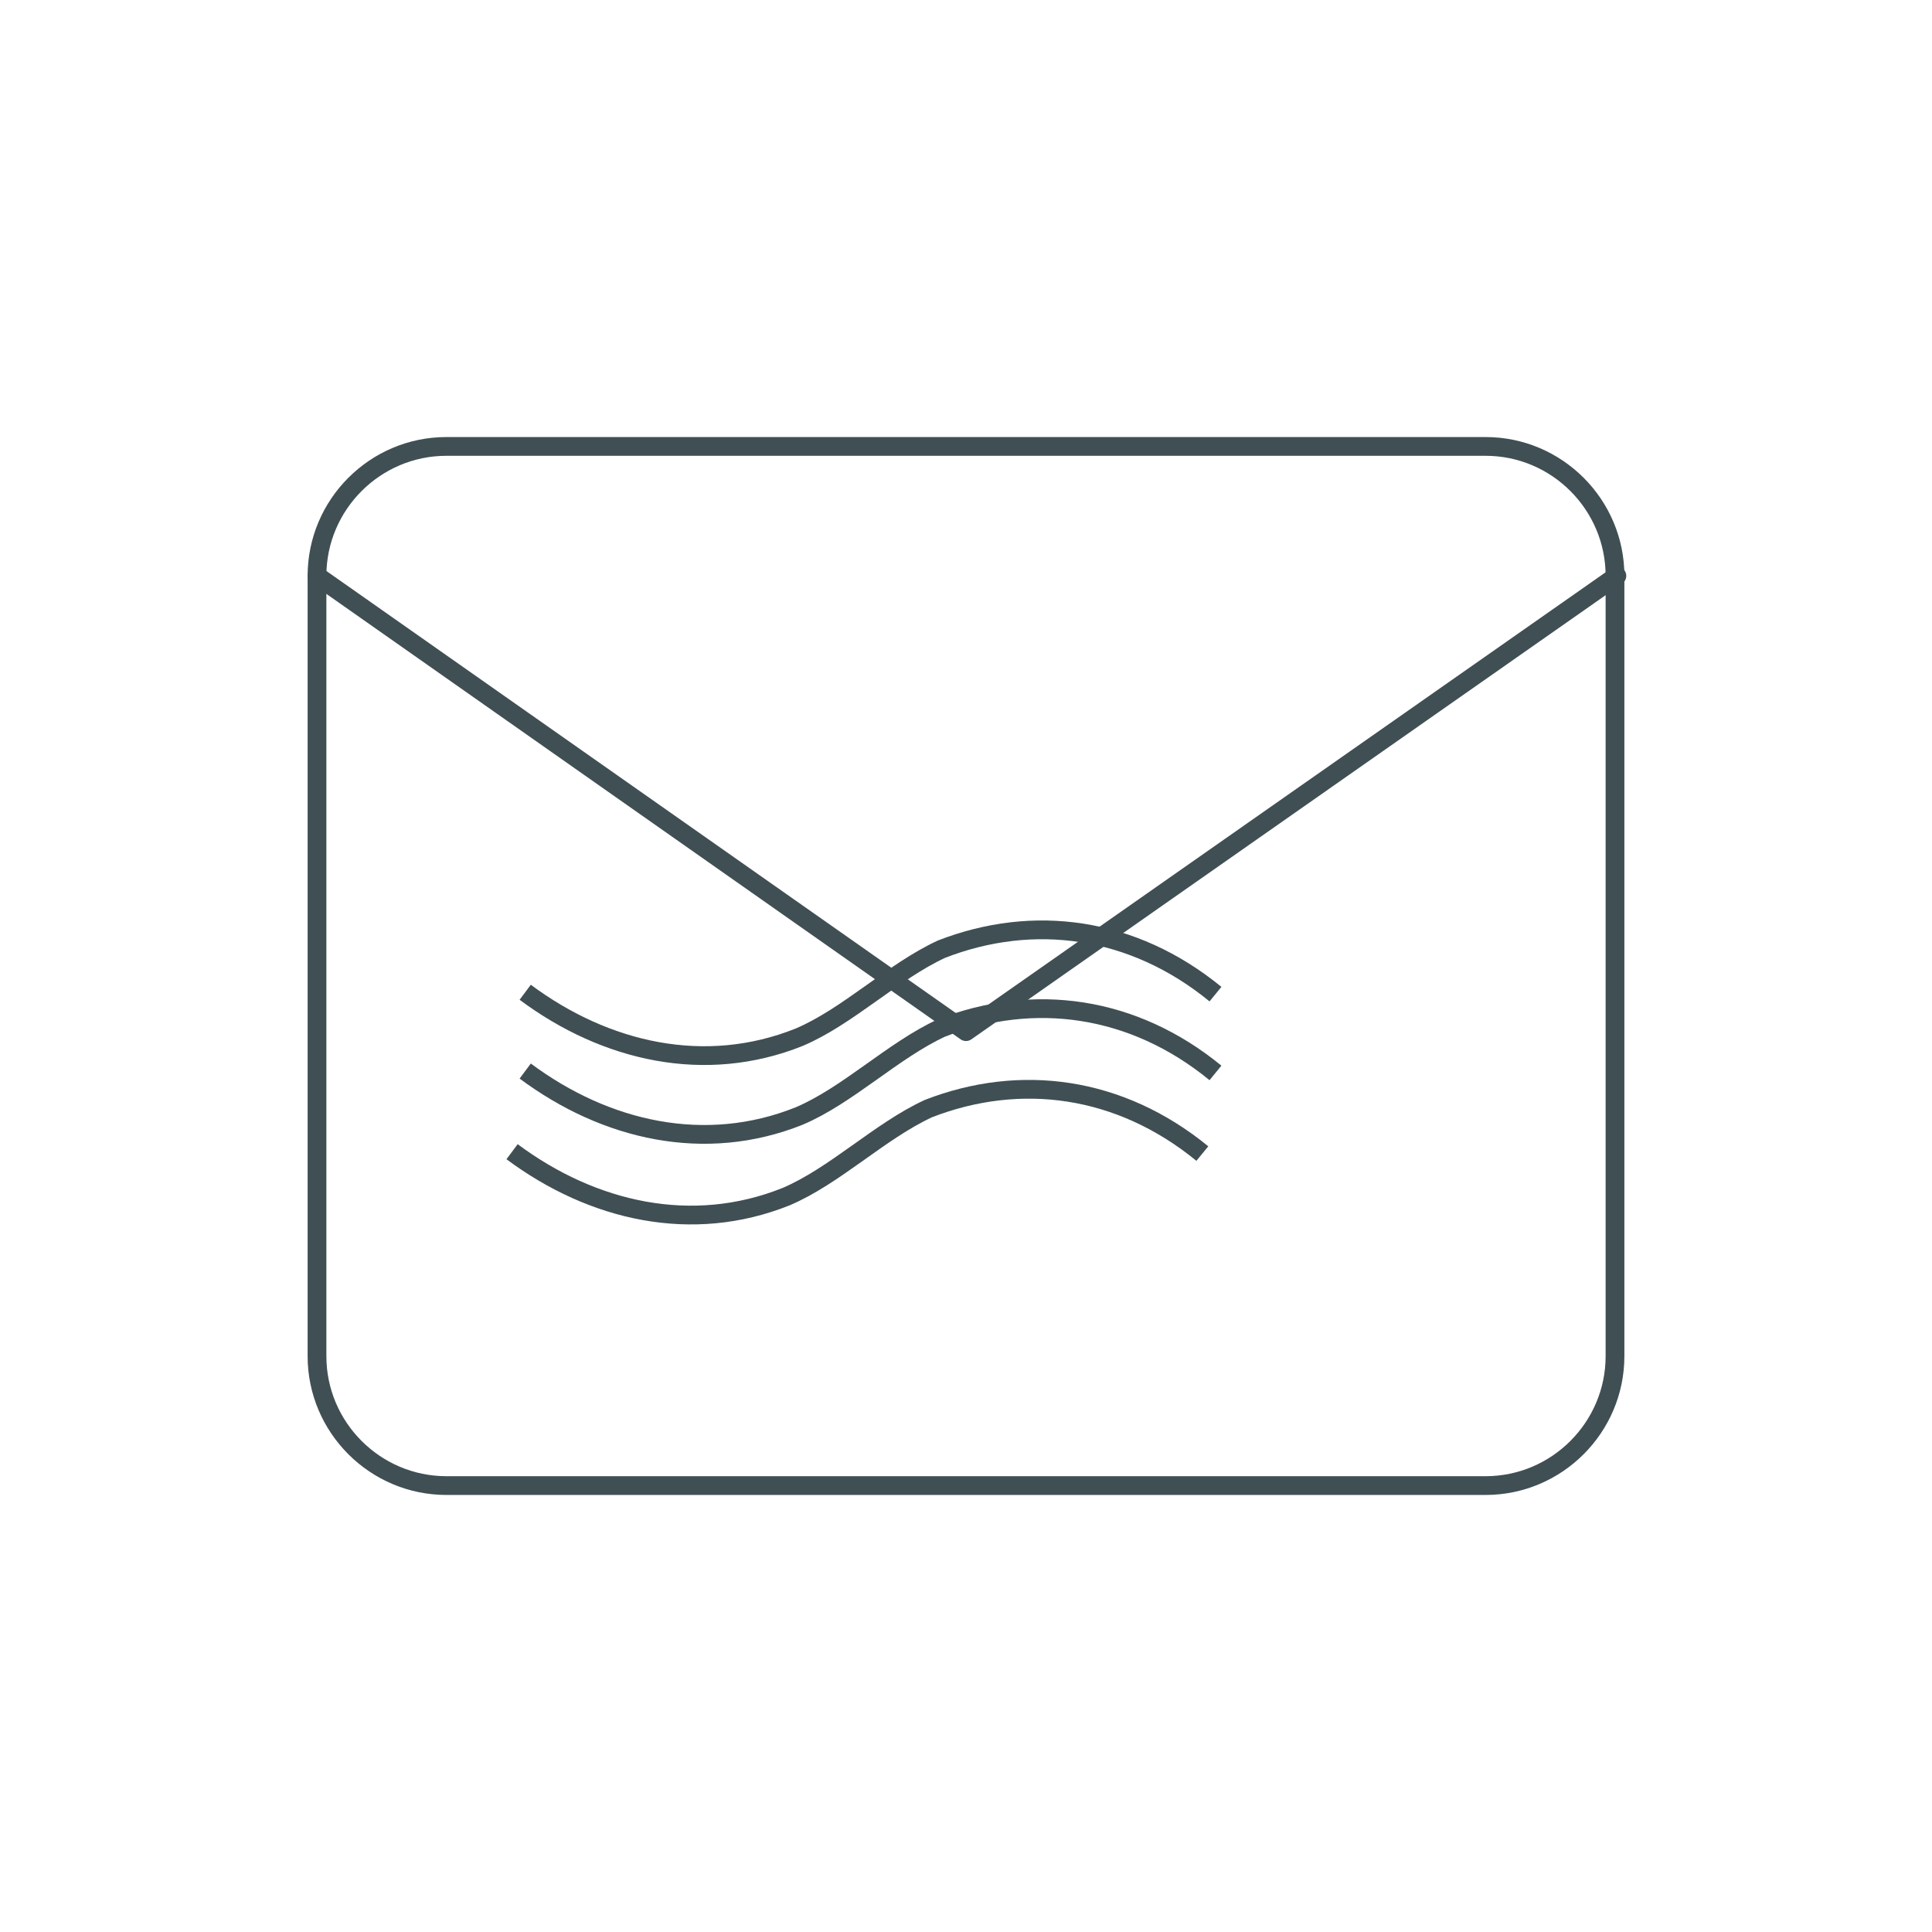
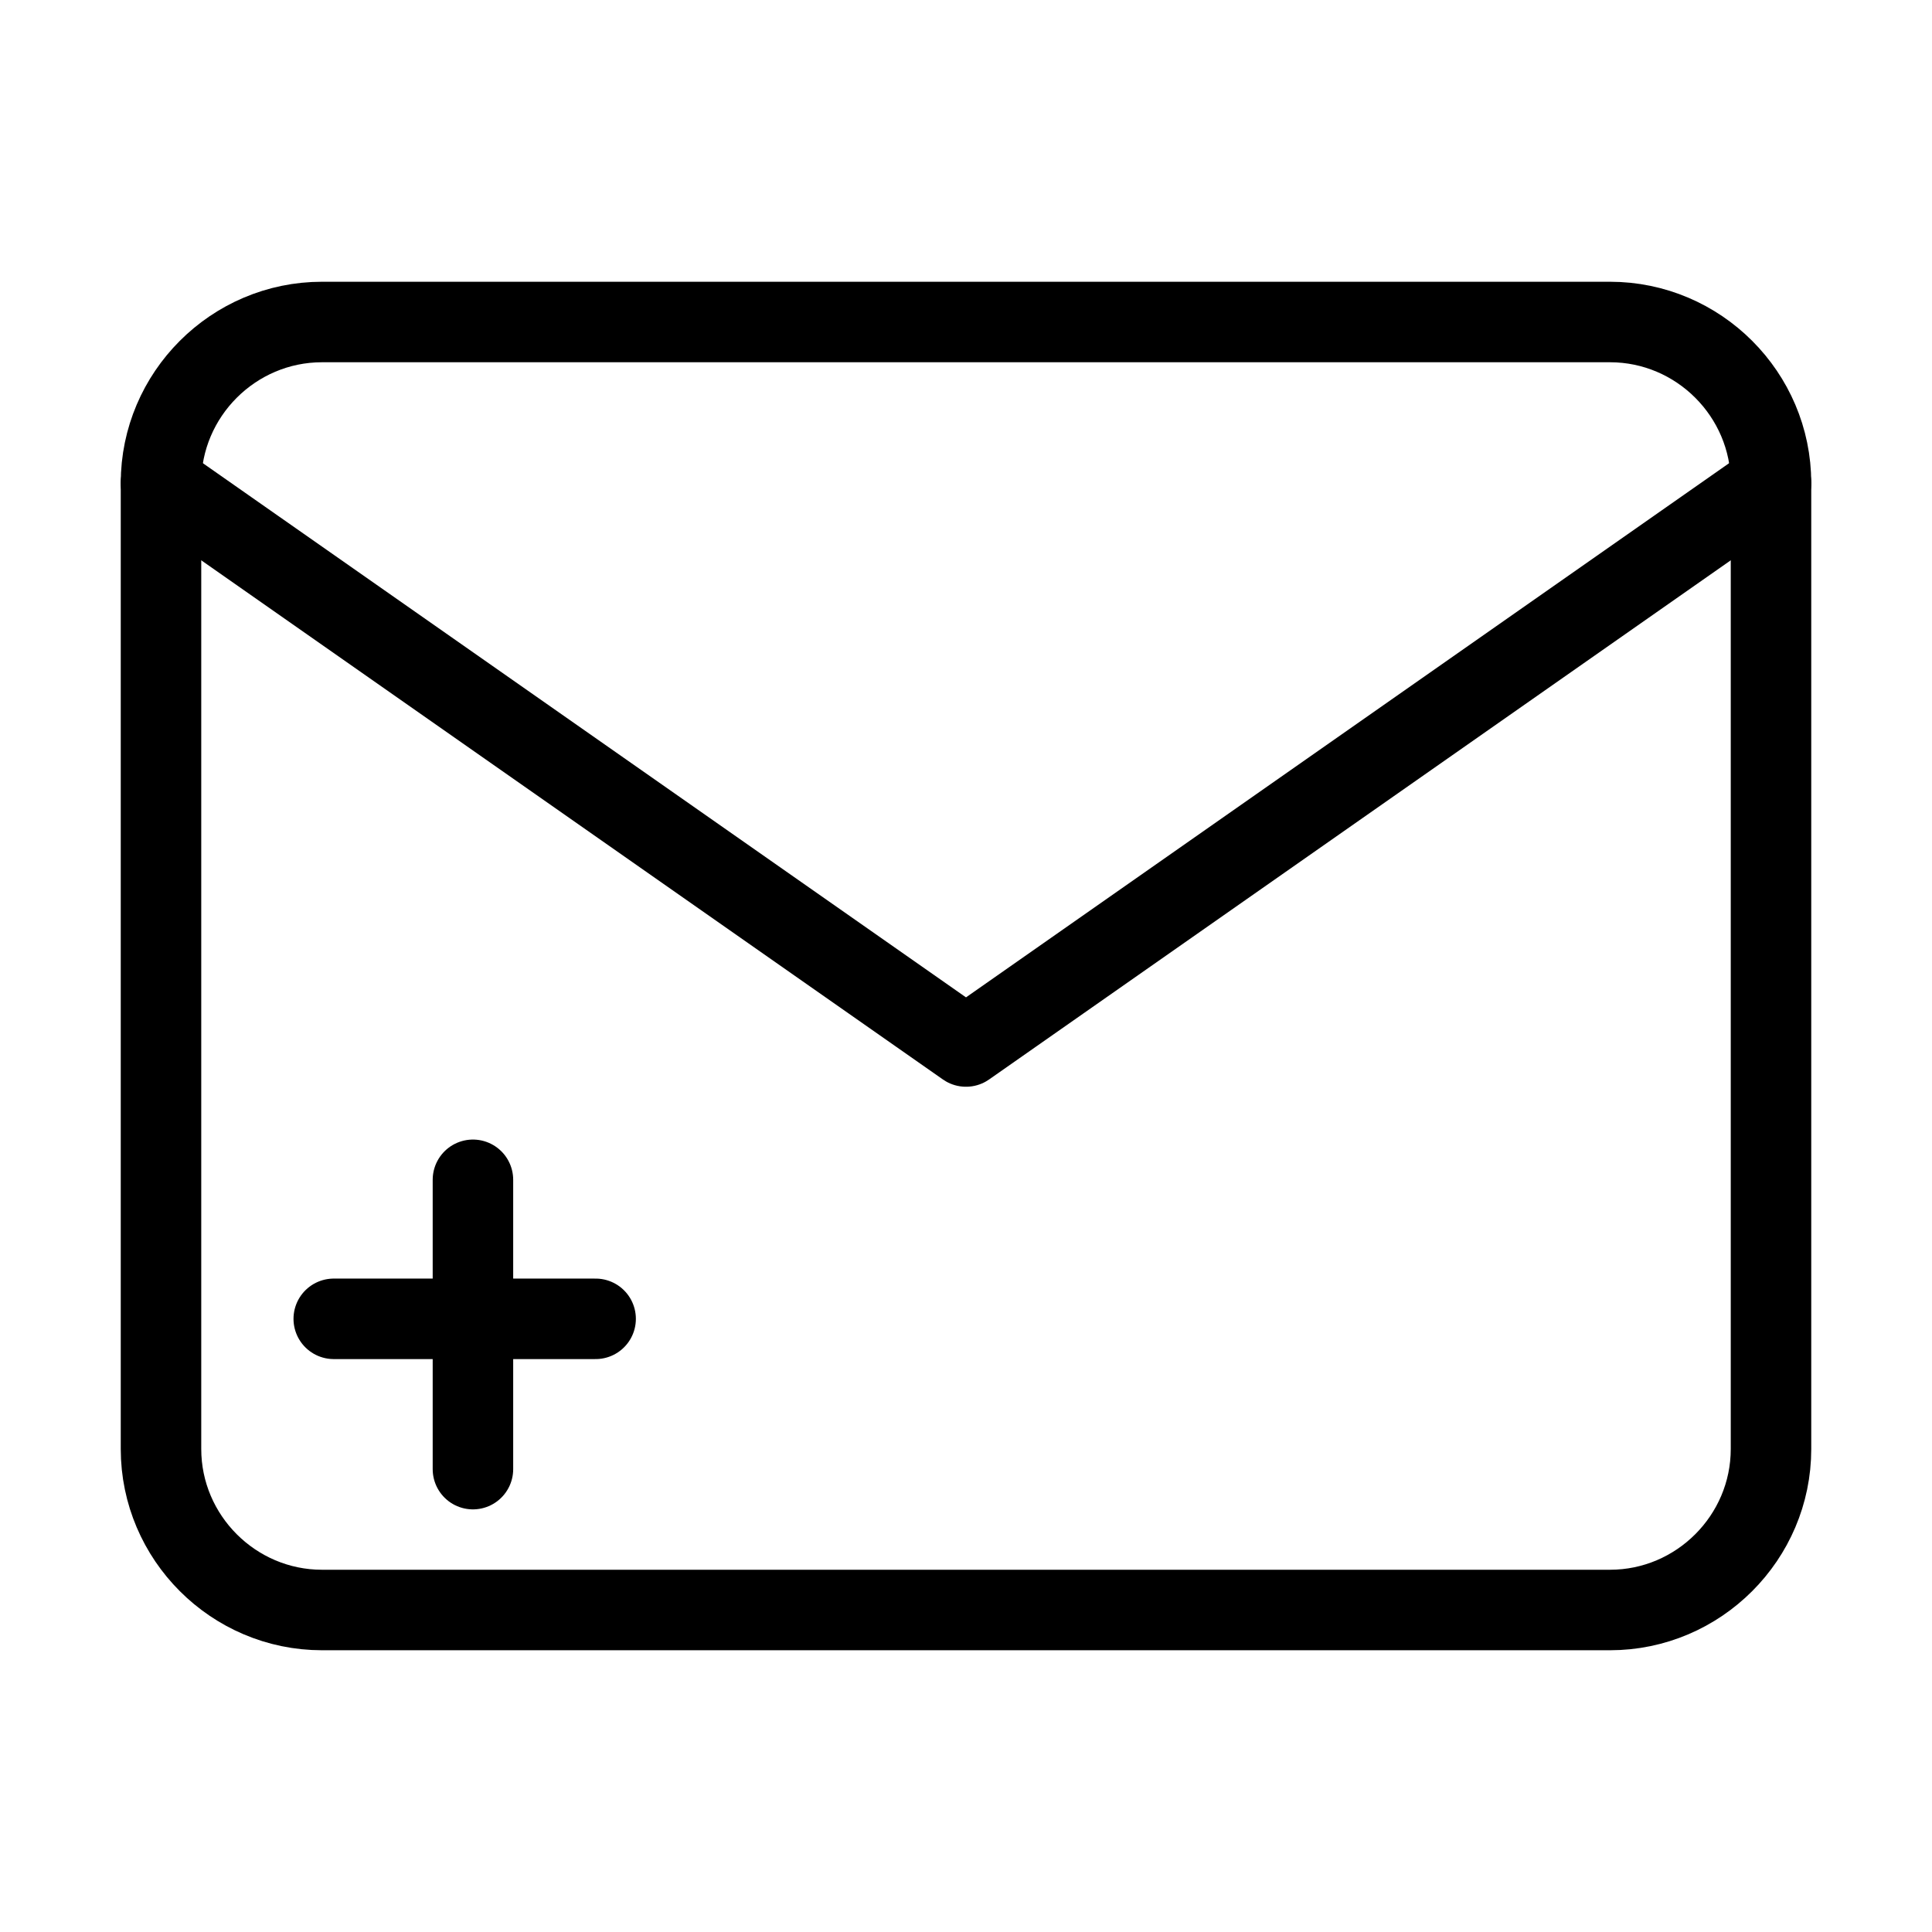
- <svg xmlns="http://www.w3.org/2000/svg" version="1.1" id="Layer_1" x="0px" y="0px" viewBox="0 0 103 103" style="enable-background:new 0 0 103 103;" xml:space="preserve">
-   <style type="text/css">
- 	.st0{fill:#DDECEA;}
- 	.st1{fill:#F4C67D;}
- 	.st2{fill:none;stroke:#404F54;stroke-linecap:round;stroke-linejoin:round;}
- 	.st3{fill:none;stroke:#404F54;stroke-miterlimit:10;}
- 	.st4{fill:none;stroke:#000000;stroke-linecap:round;stroke-linejoin:round;}
- 	.st5{fill:#6D6E71;stroke:#6D6E71;stroke-width:0.5;stroke-miterlimit:10;}
- 	.st6{fill:none;stroke:#6D6E71;stroke-width:2;stroke-miterlimit:10;}
- 	.st7{fill:#6D6E71;}
- 	.st8{fill:#6D6E71;stroke:#6D6E71;stroke-width:2;stroke-miterlimit:10;}
- 	.st9{fill:none;stroke:#000000;stroke-width:2;stroke-linecap:round;stroke-linejoin:round;}
- 	.st10{fill:none;stroke:#6D6E71;stroke-miterlimit:10;}
- 	.st11{fill:#6D6E71;stroke:#6D6E71;stroke-miterlimit:10;}
- 	.st12{fill:#6D6E71;stroke:#6D6E71;stroke-width:0.25;stroke-miterlimit:10;}
- 	.st13{fill:#404F54;}
- 	.st14{fill:none;stroke:#404F54;stroke-width:3;stroke-linecap:round;stroke-linejoin:round;}
- </style>
-   <g>
-     <g>
-       <path class="st3" d="M64.8,53c-4.4-3.6-9.7-4.3-14.6-2.4c-2.6,1.2-5,3.6-7.6,4.7c-5,2-10.3,0.8-14.6-2.4" />
-       <path class="st3" d="M64.8,57.2c-4.4-3.6-9.7-4.3-14.6-2.4c-2.6,1.2-5,3.6-7.6,4.7c-5,2-10.3,0.8-14.6-2.4" />
-       <path class="st3" d="M64.1,61.5c-4.4-3.6-9.7-4.3-14.6-2.4c-2.6,1.2-5,3.6-7.6,4.7c-5,2-10.3,0.8-14.6-2.4" />
-     </g>
-     <g>
-       <path class="st2" d="M23.8,23.8h55.4c3.8,0,6.9,3.1,6.9,6.9v41.6c0,3.8-3.1,6.9-6.9,6.9H23.8c-3.8,0-6.9-3.1-6.9-6.9V30.7    C16.9,26.9,20,23.8,23.8,23.8z" />
-       <polyline class="st2" points="86.2,30.7 51.5,55 16.9,30.7   " />
-     </g>
-   </g>
+ <svg xmlns="http://www.w3.org/2000/svg" width="24" height="24" viewBox="0 0 24 24" fill="none">
+   <rect width="24" height="24" />
+   <path d="M4 4H20C21.1 4 22 4.9 22 6V18C22 19.1 21.1 20 20 20H4C2.9 20 2 19.1 2 18V6C2 4.9 2.9 4 4 4Z" stroke="currentColor" stroke-linecap="round" stroke-linejoin="round" />
+   <path d="M22 6L12 13L2 6" stroke="currentColor" stroke-linecap="round" stroke-linejoin="round" />
+   <path d="M5.875 14.656V18.25M4.146 16.383L7.399 16.383" stroke="currentColor" stroke-linecap="round" stroke-linejoin="round" />
</svg>
